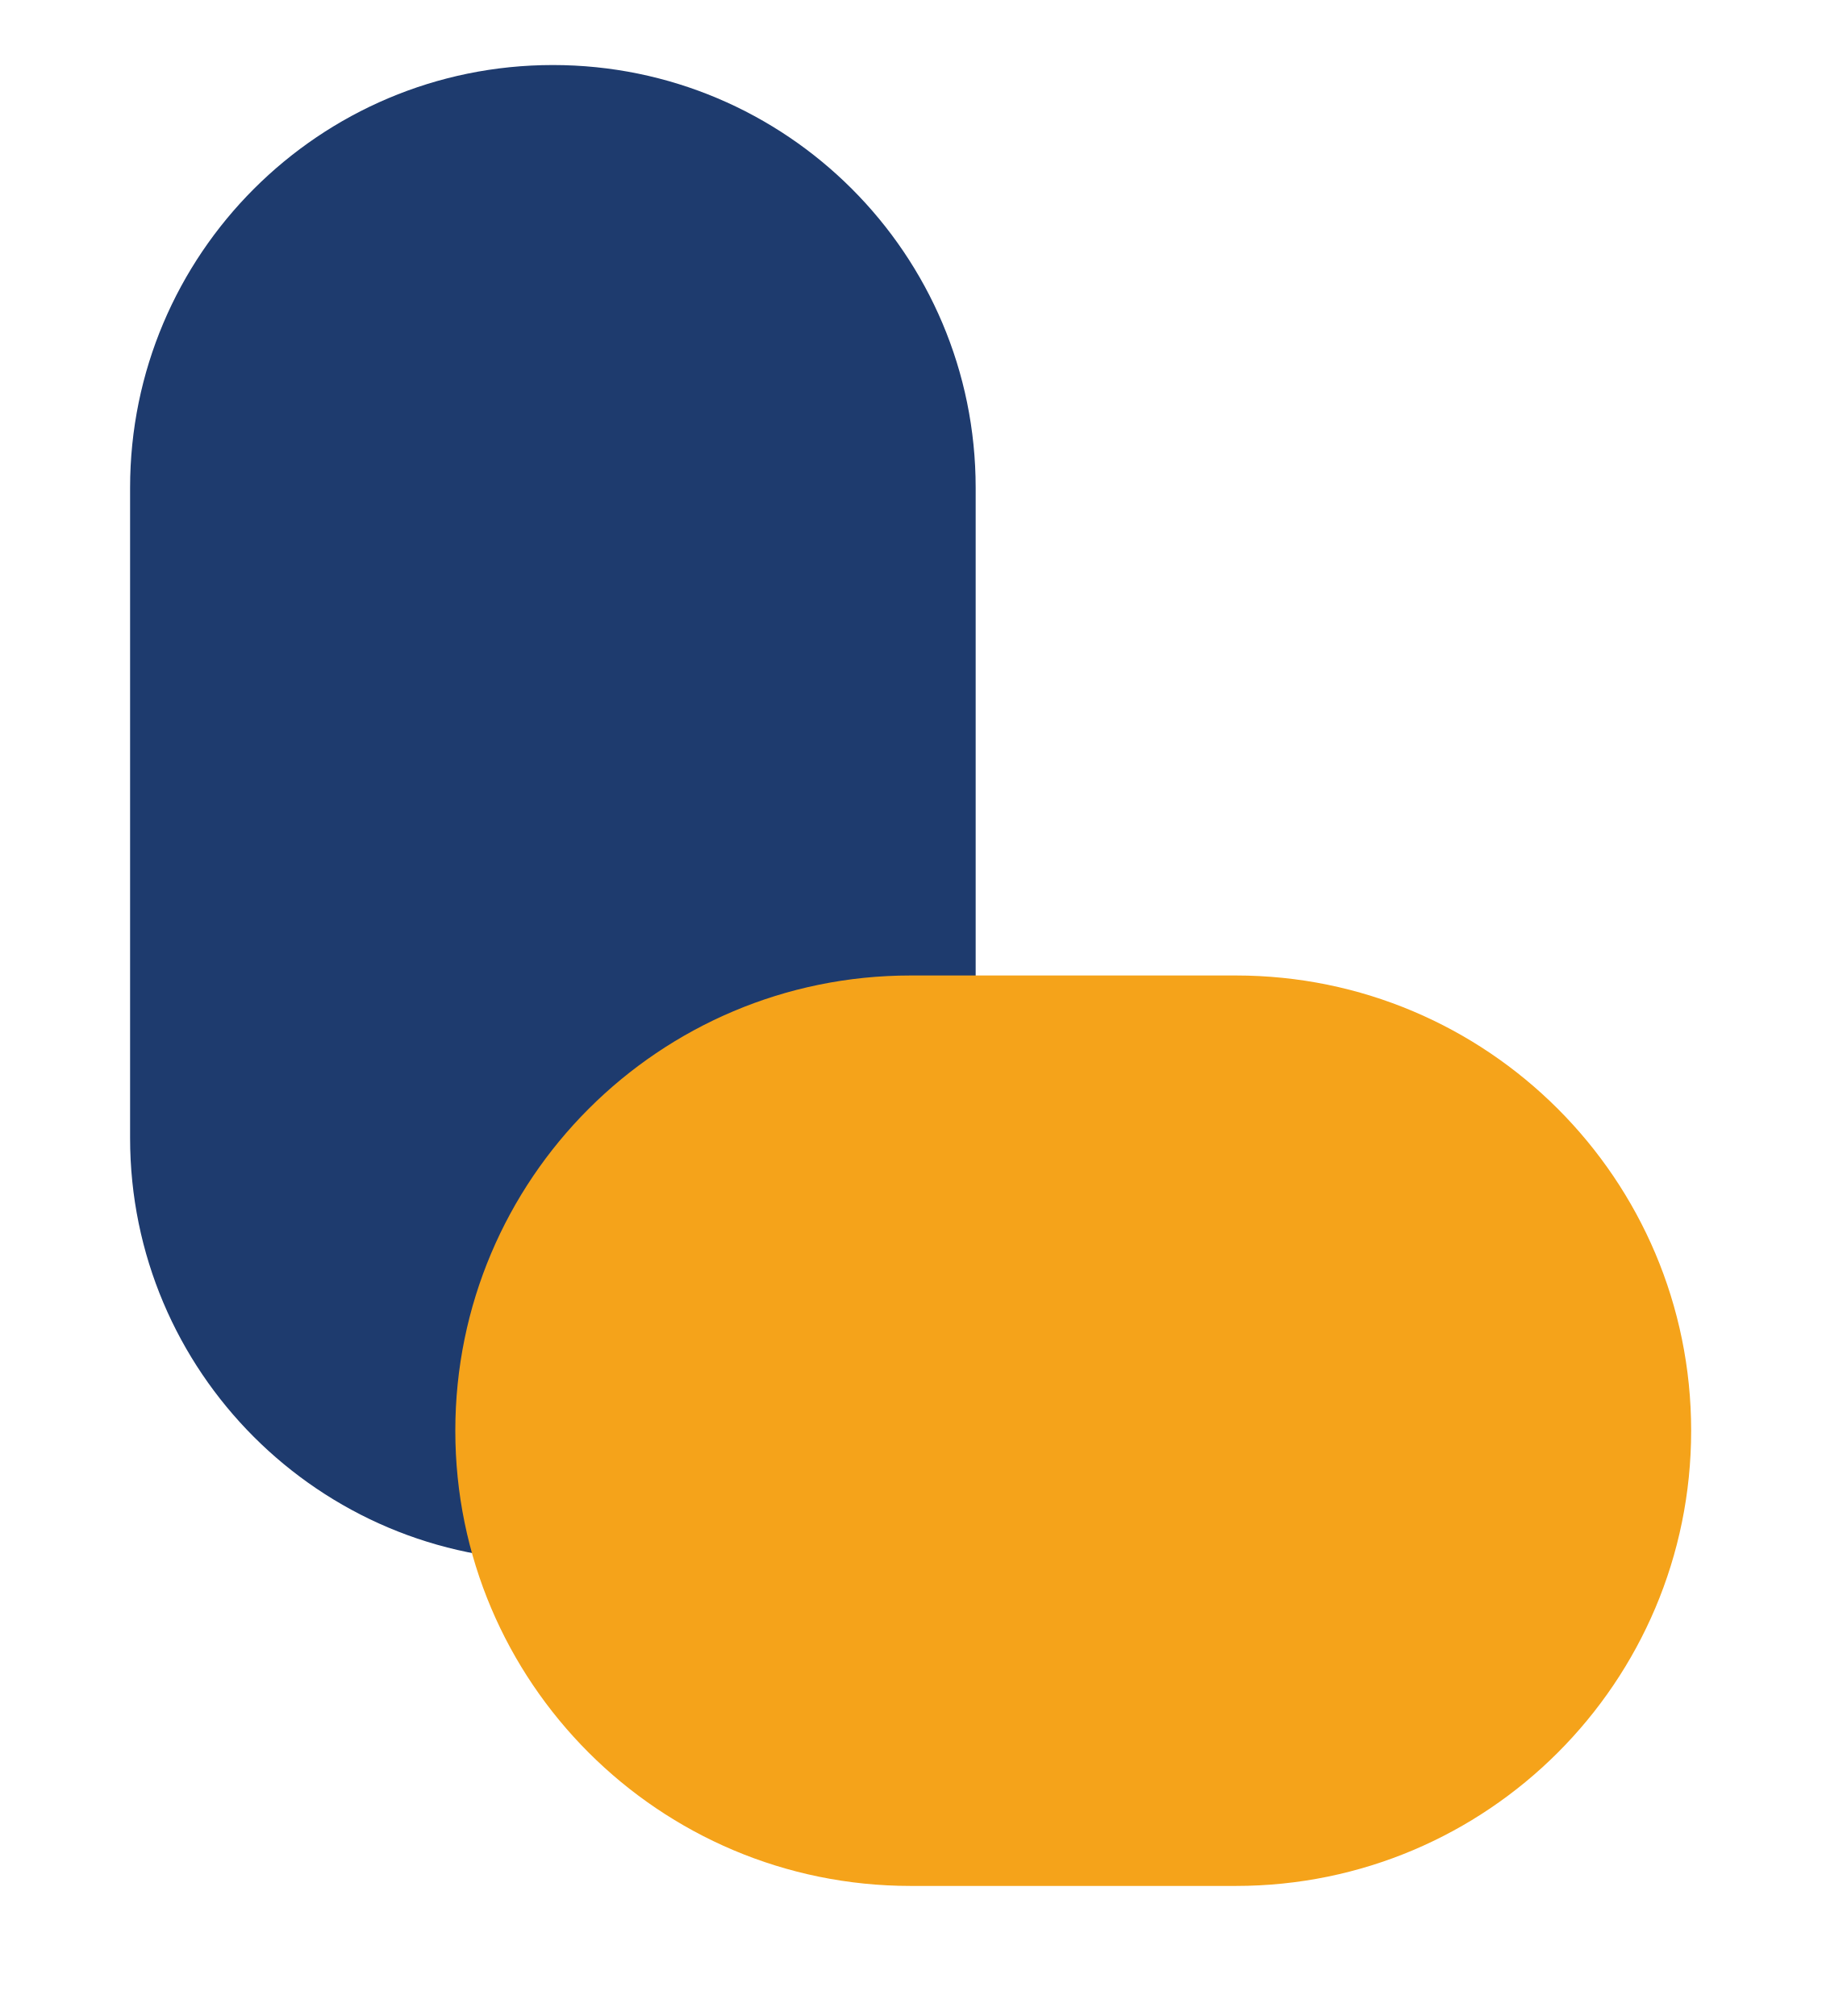
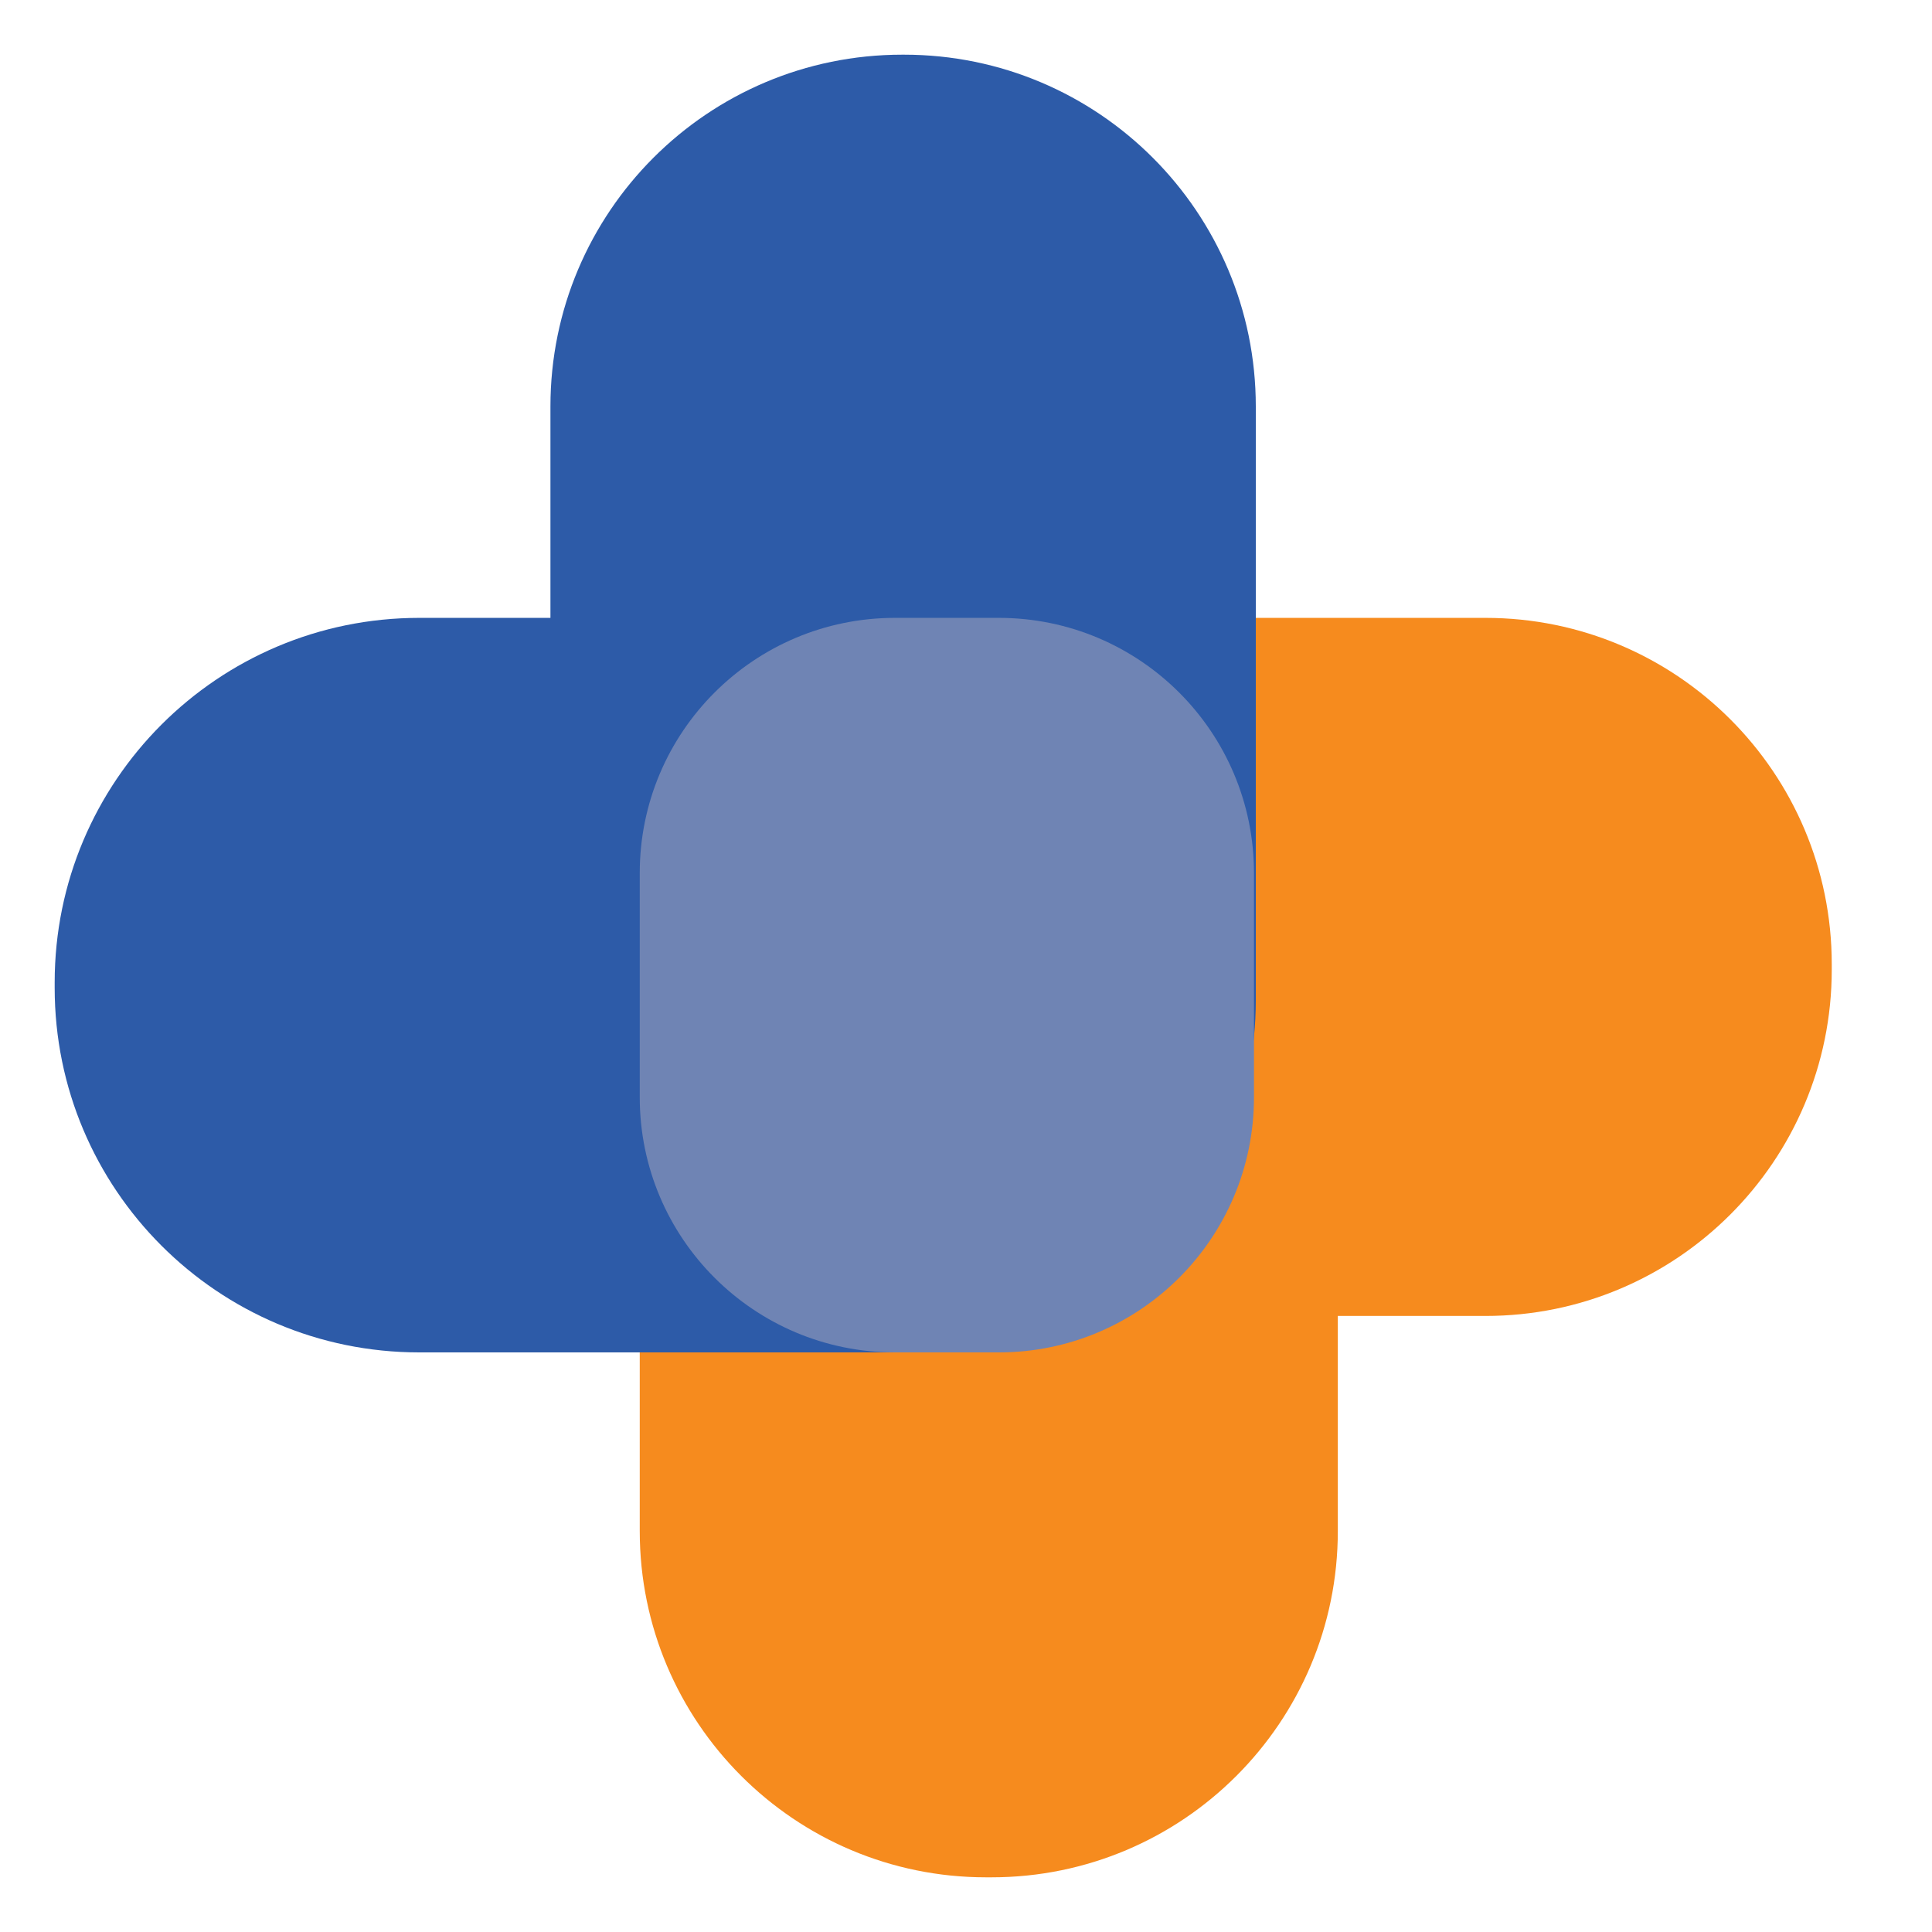
- <svg xmlns="http://www.w3.org/2000/svg" viewBox="0 0 56 62">
-   <rect x="4" y="2" width="26" height="46" rx="13" fill="#1E3B6E" />
-   <rect x="14" y="30" width="38" height="28" rx="14" fill="#F5A31A" />
+ <svg xmlns="http://www.w3.org/2000/svg" viewBox="-3 -3 106 106">
+   <rect x="32.1" y="30.9" width="38.3" height="69.1" rx="19" fill="#F68B1E" />
+   <rect x="32.1" y="30.9" width="65.4" height="38.3" rx="19" fill="#F68B1E" />
+   <rect x="27.2" y="0" width="38.7" height="71.2" rx="19.3" fill="#2D5BA8" />
+   <rect x="0" y="30.9" width="65.8" height="40.3" rx="20" fill="#2D5BA8" />
+   <rect x="32.1" y="30.9" width="33.7" height="40.3" rx="14" fill="#6F84B4" />
</svg>
